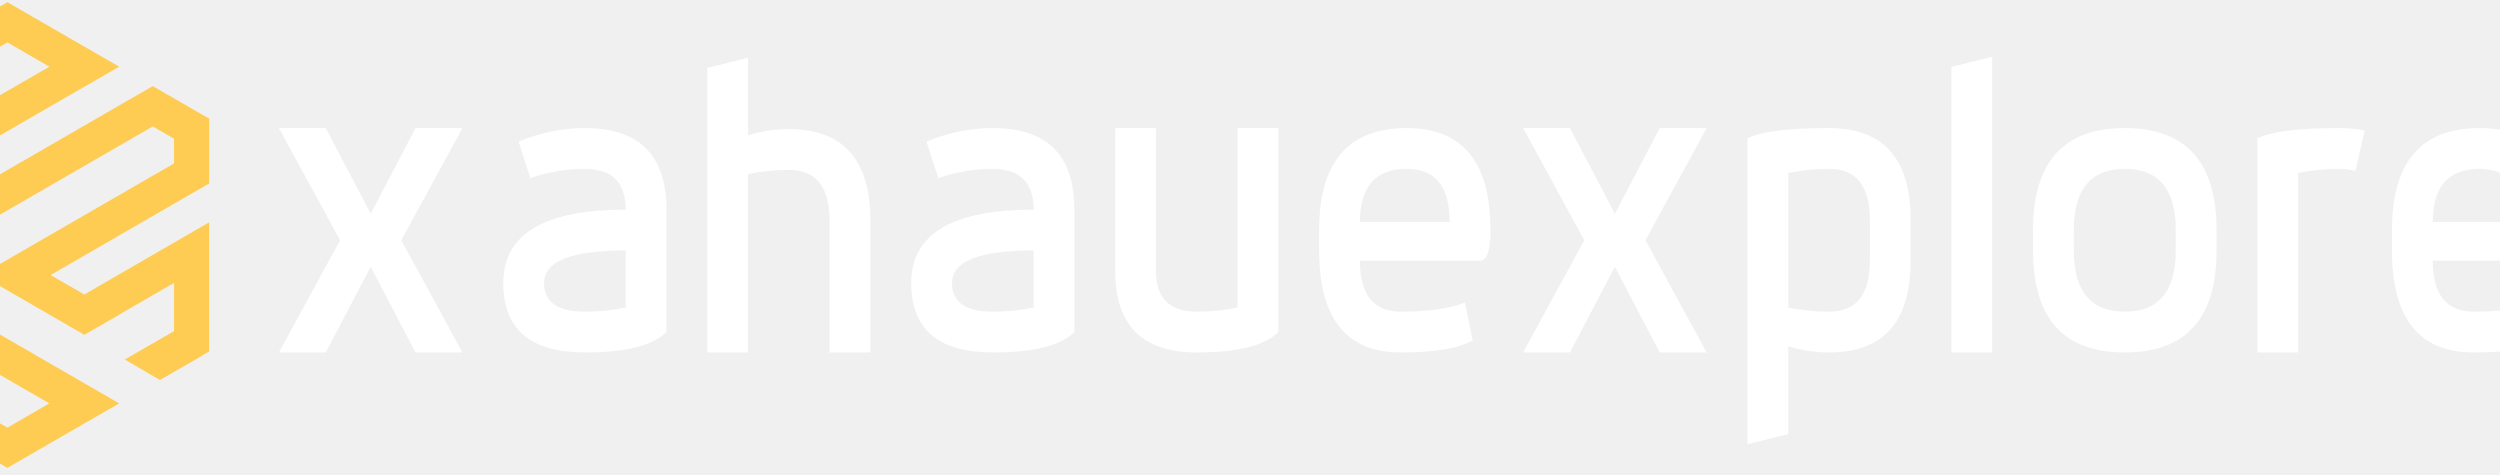
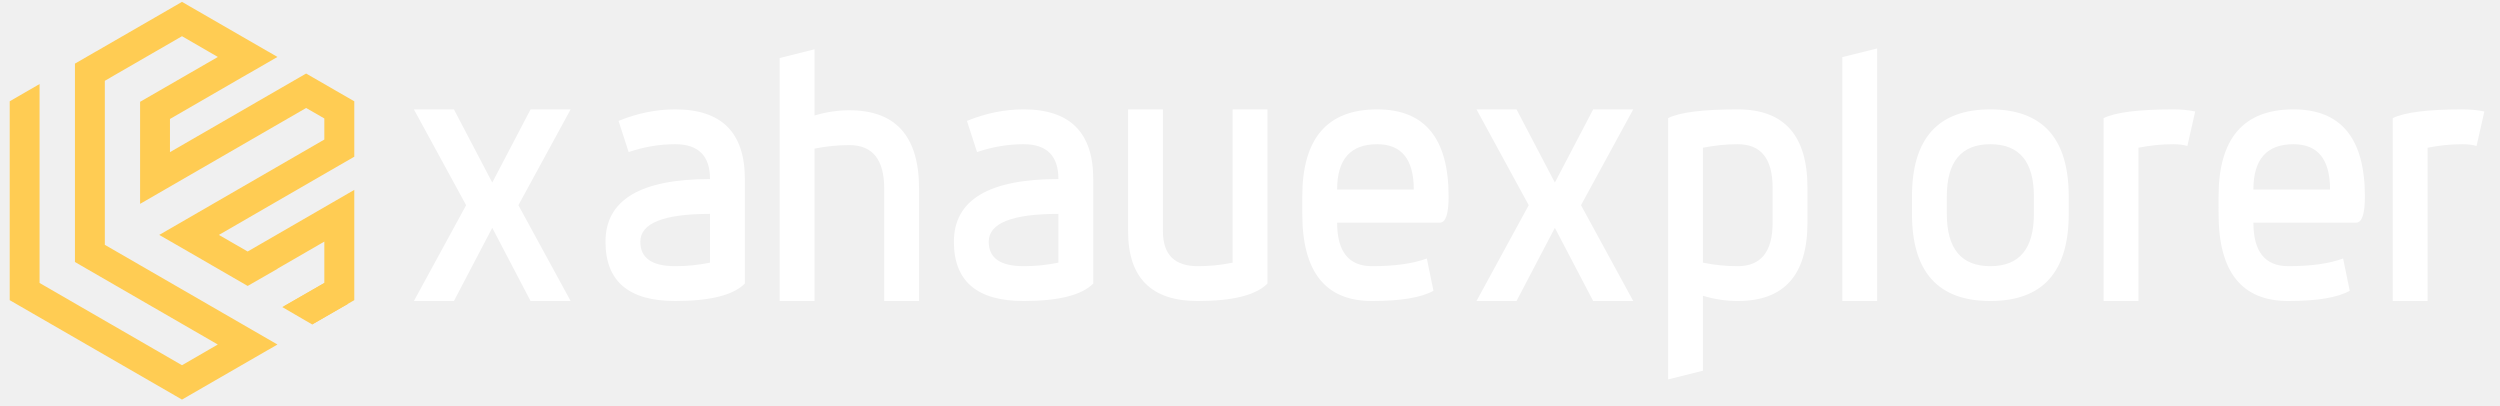
- <svg xmlns="http://www.w3.org/2000/svg" viewBox="165 120 790 150">
+ <svg xmlns="http://www.w3.org/2000/svg" viewBox="100 120 925 150" preserveAspectRatio="xMinYMid meet">
  <defs>
-     <clipPath id="A">
-       <path d="M103.59 120.676h127.613v147.113H103.59zm0 0" clip-rule="nonzero" />
+     <clipPath id="prefix__d">
+       <path d="M103.59 120.676h127.613v147.113H103.59zm0 0" />
    </clipPath>
-     <clipPath id="B">
-       <path d="M200 222h29v19h-29zm0 0" clip-rule="nonzero" />
+     <clipPath id="prefix__e">
+       <path d="M200 222h29v19h-29zm0 0" />
    </clipPath>
-     <clipPath id="C">
-       <path d="M206.117 245.395l-5.613-9.797 22.559-12.926 5.613 9.797zm0 0" clip-rule="nonzero" />
+     <clipPath id="prefix__f">
+       <path d="M206.117 245.395l-5.613-9.797 22.559-12.926 5.613 9.797zm0 0" />
    </clipPath>
-     <clipPath id="D">
-       <path d="M183.547 258.324l-63.441-110.727 127.648-73.133 63.441 110.727zm0 0" clip-rule="nonzero" />
+     <clipPath id="prefix__g">
+       <path d="M183.547 258.324l-63.441-110.727 127.648-73.133 63.441 110.727zm0 0" />
    </clipPath>
-     <path id="E" d="M328.862 164.734c6.957-2.844 13.941-4.266 20.953-4.266 17.188 0 25.781 8.594 25.781 25.781v38.672c-4.305 4.305-12.898 6.453-25.781 6.453-17.187 0-25.781-7.305-25.781-21.922 0-15.469 12.891-23.203 38.672-23.203 0-8.594-4.297-12.891-12.891-12.891-5.762 0-11.5.969-17.219 2.906zm33.844 34.406c-17.187 0-25.781 3.438-25.781 10.313 0 6.023 4.297 9.031 12.891 9.031 2.188 0 4.332-.102 6.438-.312 2.102-.219 4.254-.547 6.453-.984zm0 0" />
-     <path id="F" d="M581.847 192.703c0-21.488 9.234-32.234 27.703-32.234 17.625 0 26.438 10.746 26.438 32.234 0 6.449-1.078 9.672-3.234 9.672h-38.016c0 10.742 4.297 16.109 12.891 16.109 8.457 0 15.223-.945 20.297-2.844l2.453 11.938c-4.469 2.531-12.055 3.797-22.75 3.797-17.187 0-25.781-10.742-25.781-32.234zm41.25-2.578c0-11.176-4.516-16.766-13.547-16.766-9.875 0-14.812 5.59-14.812 16.766zm0 0" />
-     <path id="G" d="M878.331 163.703c4.414-2.156 13.008-3.234 25.781-3.234 2.957 0 5.66.262 8.109.781l-2.891 12.766c-1.418-.437-3.156-.656-5.219-.656-2.199 0-4.352.109-6.453.328s-4.25.543-6.437.969v56.719h-12.891zm0 0" />
+     <path id="prefix__a" d="M328.862 164.734c6.957-2.844 13.941-4.266 20.953-4.266 17.188 0 25.781 8.594 25.781 25.781v38.672c-4.305 4.305-12.898 6.453-25.781 6.453-17.187 0-25.781-7.305-25.781-21.922 0-15.469 12.891-23.203 38.672-23.203 0-8.594-4.297-12.891-12.891-12.891-5.762 0-11.5.969-17.219 2.906zm33.844 34.406c-17.187 0-25.781 3.438-25.781 10.313 0 6.023 4.297 9.031 12.891 9.031 2.188 0 4.332-.102 6.438-.312a70.725 70.725 0 006.453-.984zm0 0" />
+     <path id="prefix__b" d="M581.847 192.703c0-21.488 9.234-32.234 27.703-32.234 17.625 0 26.438 10.746 26.438 32.234 0 6.449-1.078 9.672-3.234 9.672h-38.016c0 10.742 4.297 16.109 12.891 16.109 8.457 0 15.223-.945 20.297-2.844l2.453 11.938c-4.469 2.531-12.055 3.797-22.75 3.797-17.187 0-25.781-10.742-25.781-32.234zm41.25-2.578c0-11.176-4.516-16.766-13.547-16.766-9.875 0-14.812 5.59-14.812 16.766zm0 0" />
+     <path id="prefix__c" d="M878.331 163.703c4.414-2.156 13.008-3.234 25.781-3.234 2.957 0 5.66.262 8.109.781l-2.891 12.766c-1.418-.437-3.156-.656-5.219-.656-2.199 0-4.352.109-6.453.328s-4.25.543-6.437.969v56.719H878.33zm0 0" />
  </defs>
  <g fill="#fff">
    <path d="M253.136 160.469h14.813l14.188 27.078 14.172-27.078h14.828l-19.328 35.453 19.328 35.453h-14.828l-14.172-27.078-14.187 27.078h-14.812l19.328-35.453zm0 0" />
-     <use href="#E" />
-     <path d="M388.488 141.469l12.891-3.234v24.5c4.289-1.289 8.586-1.937 12.891-1.937 17.188 0 25.781 9.668 25.781 29v41.578H427.16v-41.578c0-10.738-4.297-16.109-12.891-16.109-2.199 0-4.352.109-6.453.328-2.105.211-4.25.531-6.437.969v56.391h-12.891zm0 0" />
-     <use href="#E" x="128.907" />
-     <path d="M517.394 160.469h12.891v45.125c0 8.594 4.297 12.891 12.891 12.891 2.188 0 4.332-.102 6.438-.312 2.102-.219 4.254-.547 6.453-.984v-56.719h12.891v64.453c-4.305 4.305-12.898 6.453-25.781 6.453-17.187 0-25.781-8.594-25.781-25.781zm0 0" />
-     <use href="#F" />
-     <path d="M646.3 160.469h14.813l14.188 27.078 14.172-27.078H704.3l-19.328 35.453 19.328 35.453h-14.828L675.3 204.297l-14.187 27.078H646.3l19.328-35.453zm70.898 3.234c4.289-2.156 12.883-3.234 25.781-3.234 17.188 0 25.781 9.672 25.781 29.016v12.891c0 19.336-8.594 29-25.781 29-4.305 0-8.602-.645-12.891-1.937v27.719l-12.891 3.219zm38.672 25.781c0-10.75-4.297-16.125-12.891-16.125-2.199 0-4.352.109-6.453.328a73.63 73.63 0 0 0-6.437.969v42.531a69.38 69.38 0 0 0 6.438.984 64.61 64.61 0 0 0 6.453.313c8.594 0 12.891-5.367 12.891-16.109zm25.782-48.343l12.891-3.219v93.453h-12.891zm25.781 51.562c0-21.488 9.664-32.234 29-32.234s29 10.746 29 32.234v6.438c0 21.492-9.668 32.234-29 32.234s-29-10.742-29-32.234zm12.891 6.438c0 12.898 5.367 19.344 16.109 19.344s16.109-6.445 16.109-19.344v-6.437c0-12.895-5.371-19.344-16.109-19.344s-16.109 6.449-16.109 19.344zm0 0" />
-     <use href="#G" />
-     <use href="#F" x="339.023" />
-     <use href="#G" x="106.992" />
+     <use href="#prefix__a" />
+     <path d="M388.488 141.469l12.891-3.234v24.5c4.289-1.289 8.586-1.937 12.891-1.937 17.188 0 25.781 9.668 25.781 29v41.578H427.16v-41.578c0-10.738-4.297-16.109-12.891-16.109-2.199 0-4.352.109-6.453.328a66.57 66.57 0 00-6.437.969v56.391h-12.891zm0 0" />
+     <use href="#prefix__a" x="128.907" />
+     <path d="M517.394 160.469h12.891v45.125c0 8.594 4.297 12.891 12.891 12.891 2.188 0 4.332-.102 6.438-.312a70.725 70.725 0 006.453-.984V160.47h12.891v64.453c-4.305 4.305-12.898 6.453-25.781 6.453-17.187 0-25.781-8.594-25.781-25.781zm0 0" />
+     <use href="#prefix__b" />
+     <path d="M646.3 160.469h14.813l14.188 27.078 14.172-27.078H704.3l-19.328 35.453 19.328 35.453h-14.828L675.3 204.297l-14.187 27.078H646.3l19.328-35.453zm70.898 3.234c4.289-2.156 12.883-3.234 25.781-3.234 17.188 0 25.781 9.672 25.781 29.016v12.891c0 19.336-8.594 29-25.781 29-4.305 0-8.602-.645-12.891-1.937v27.719l-12.891 3.219zm38.672 25.781c0-10.75-4.297-16.125-12.891-16.125-2.199 0-4.352.109-6.453.328a73.63 73.63 0 00-6.437.969v42.531a69.38 69.38 0 006.438.984 64.61 64.61 0 006.453.313c8.594 0 12.891-5.367 12.891-16.109zm25.782-48.343l12.891-3.219v93.453h-12.891zm25.781 51.562c0-21.488 9.664-32.234 29-32.234s29 10.746 29 32.234v6.438c0 21.492-9.668 32.234-29 32.234s-29-10.742-29-32.234zm12.891 6.438c0 12.898 5.367 19.344 16.109 19.344s16.109-6.445 16.109-19.344v-6.437c0-12.895-5.371-19.344-16.109-19.344s-16.109 6.449-16.109 19.344zm0 0" />
+     <use href="#prefix__c" />
+     <use href="#prefix__b" x="339.023" />
+     <use href="#prefix__c" x="106.992" />
  </g>
-   <g clip-path="url(#A)">
-     <path fill="#ffcc53" d="M170.094 122.285l29.086 16.781h.031l3.445 2.004-11.02 6.355h-.031l-28.715 16.594v12.273l39.359-22.73 11.02-6.355 15.031 8.672 2.785 1.598v20.508l-11.082 6.387-39.016 22.547 10.648 6.137 31.152-18.004 8.297-4.793v40.797l-2.785 1.598-12.84 7.422v-.531l-6.137-3.539-4.445-2.566 15.125-8.738v-15.309l-17.348 10.02.063.031-11.082 6.355-11.055-6.387-10.613-6.137-5.543-3.195-5.512-3.16 61.09-35.289v-7.797l-6.734-3.883-61.43 35.477v-37.762l28.773-16.594-13.273-7.672-26.363 15.219h.031l-2.223 1.281v60.68l55.199 31.875 8.672 5.012-3.445 2.004h-.031l-29.086 16.781-2.754 1.598-2.758-1.598-58.234-33.598-2.758-1.598v-73.578l2.758-1.598 8.297-4.789v73.609l52.695 30.434 13.242-7.668-50.535-29.184-2.316-1.344v-73.395l7.734-4.477h.031l29.086-16.781 2.758-1.598zm0 0" fill-rule="evenodd" />
+   <g clip-path="url(#prefix__d)">
+     <path fill="#ffcc53" d="M170.094 122.285l29.086 16.781h.031l3.445 2.004-11.02 6.355h-.031l-28.715 16.594v12.273l39.359-22.73 11.02-6.355 15.031 8.672 2.785 1.598v20.508l-11.082 6.387-39.016 22.547 10.648 6.137 31.152-18.004 8.297-4.793v40.797l-2.785 1.598-12.84 7.422v-.531l-6.137-3.539-4.445-2.566 15.125-8.738v-15.309l-17.348 10.02.063.031-11.082 6.355-11.055-6.387-10.613-6.137-5.543-3.195-5.512-3.16 61.09-35.289v-7.797l-6.734-3.883-61.43 35.477v-37.762l28.773-16.594-13.273-7.672-26.363 15.219h.031l-2.223 1.281v60.68l55.199 31.875 8.672 5.012-3.445 2.004h-.031l-29.086 16.781-2.754 1.598-2.758-1.598-58.234-33.598-2.758-1.598v-73.578l2.758-1.598 8.297-4.789V224.7l52.695 30.434 13.242-7.668-50.535-29.184-2.316-1.344v-73.395l7.734-4.477h.031l29.086-16.781 2.758-1.598zm0 0" fill-rule="evenodd" />
  </g>
-   <g clip-path="url(#B)">
-     <g clip-path="url(#C)">
-       <g clip-path="url(#D)">
+   <g clip-path="url(#prefix__e)">
+     <g clip-path="url(#prefix__f)">
+       <g clip-path="url(#prefix__g)">
        <path fill="#ffcc53" d="M151.883 199.82l.102-33.578-.016-.027.027-3.984 10.992 6.402.016.027 28.672 16.66 10.652-6.102-39.289-22.848-10.996-6.402.055-17.352v-3.211l17.793-10.195 11.055 6.441 38.953 22.641.031-12.285-31.105-18.082-8.281-4.816 35.398-20.285 2.77 1.625 12.82 7.449-.461.266-.02 7.082-.02 5.137-15.098-8.781-13.281 7.613 17.316 10.07-.004-.07 11.023 6.457-.047 12.766-.047 12.262-.016 6.395-.008 6.355-60.984-35.461-6.766 3.875-.02 7.77 61.32 35.668-32.766 18.77-28.703-16.715-.055 15.332 26.309 15.309-.016-.027 2.219 1.293 52.648-30.168.215-63.742.035-10.016 3.453 1.992.016.027 29.02 16.898 2.758 1.594-.02 3.188-.195 67.23-.016 3.184-63.844 36.582-2.758-1.598-8.281-4.82 63.871-36.594.211-60.852-13.242-7.676-.195 58.352-.016 2.68-63.68 36.488-7.73-4.484-.016-.027-29.023-16.898-2.754-1.594zm0 0" fill-rule="evenodd" />
      </g>
    </g>
  </g>
</svg>
